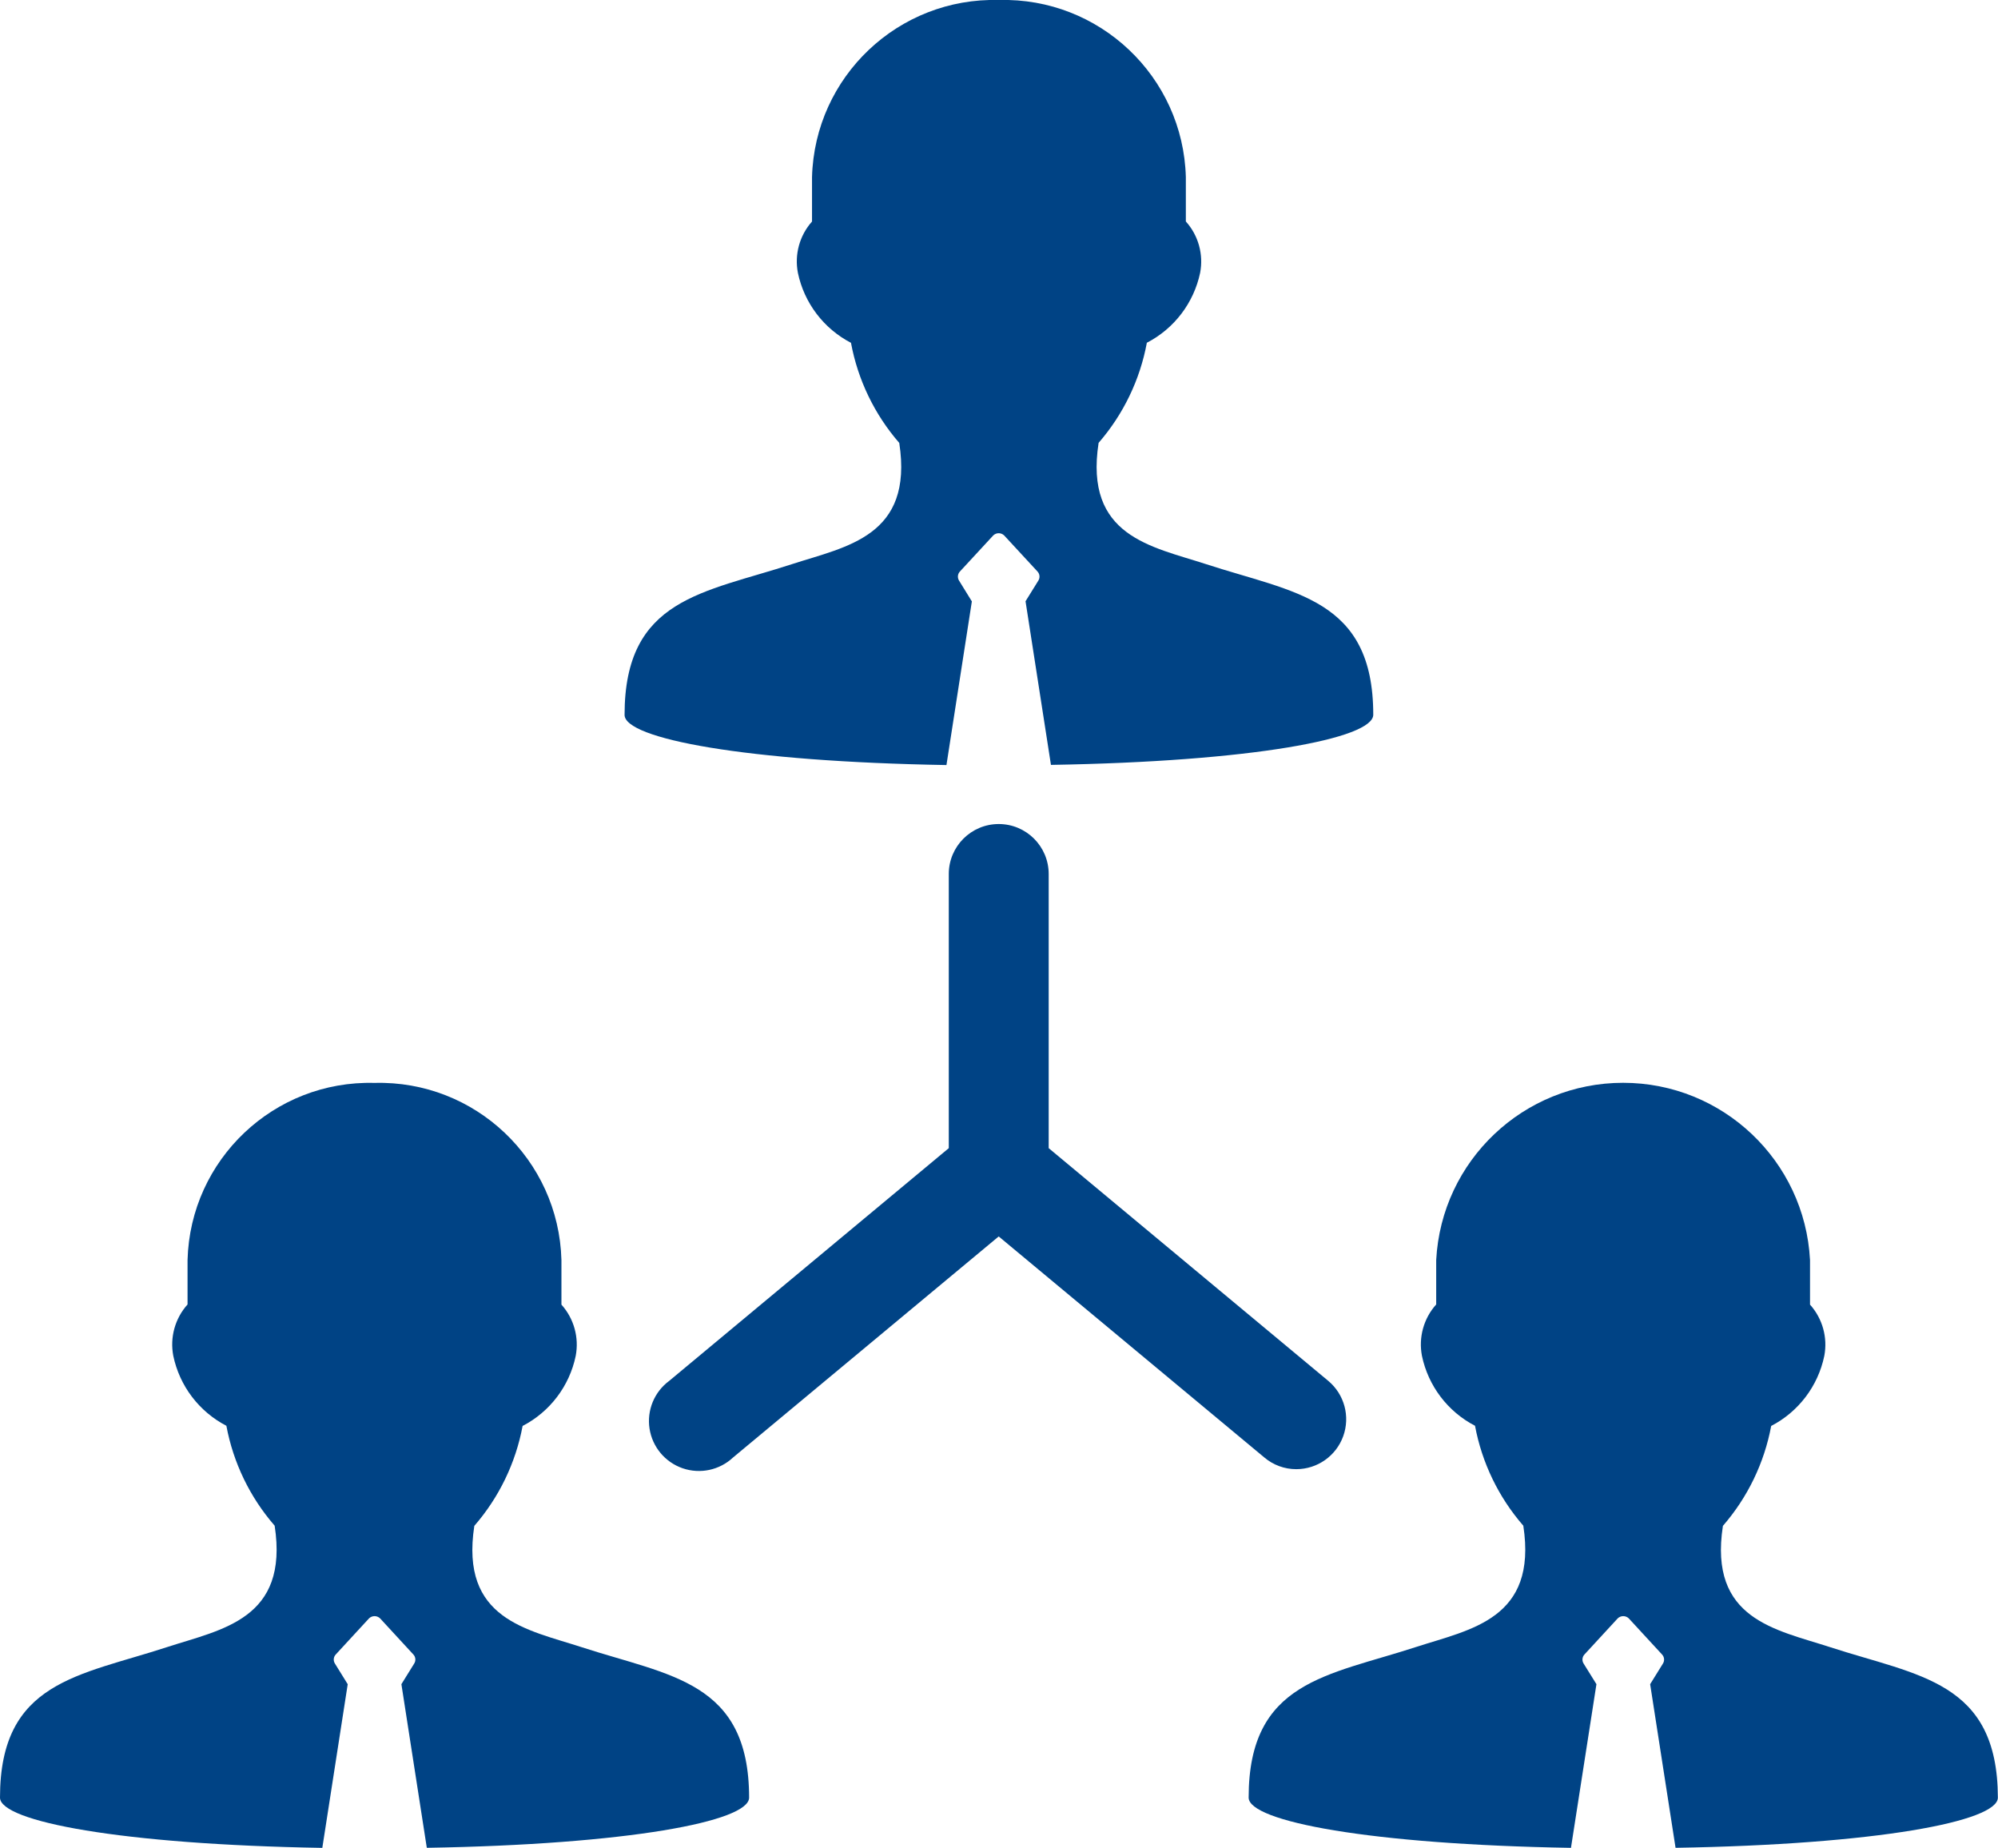
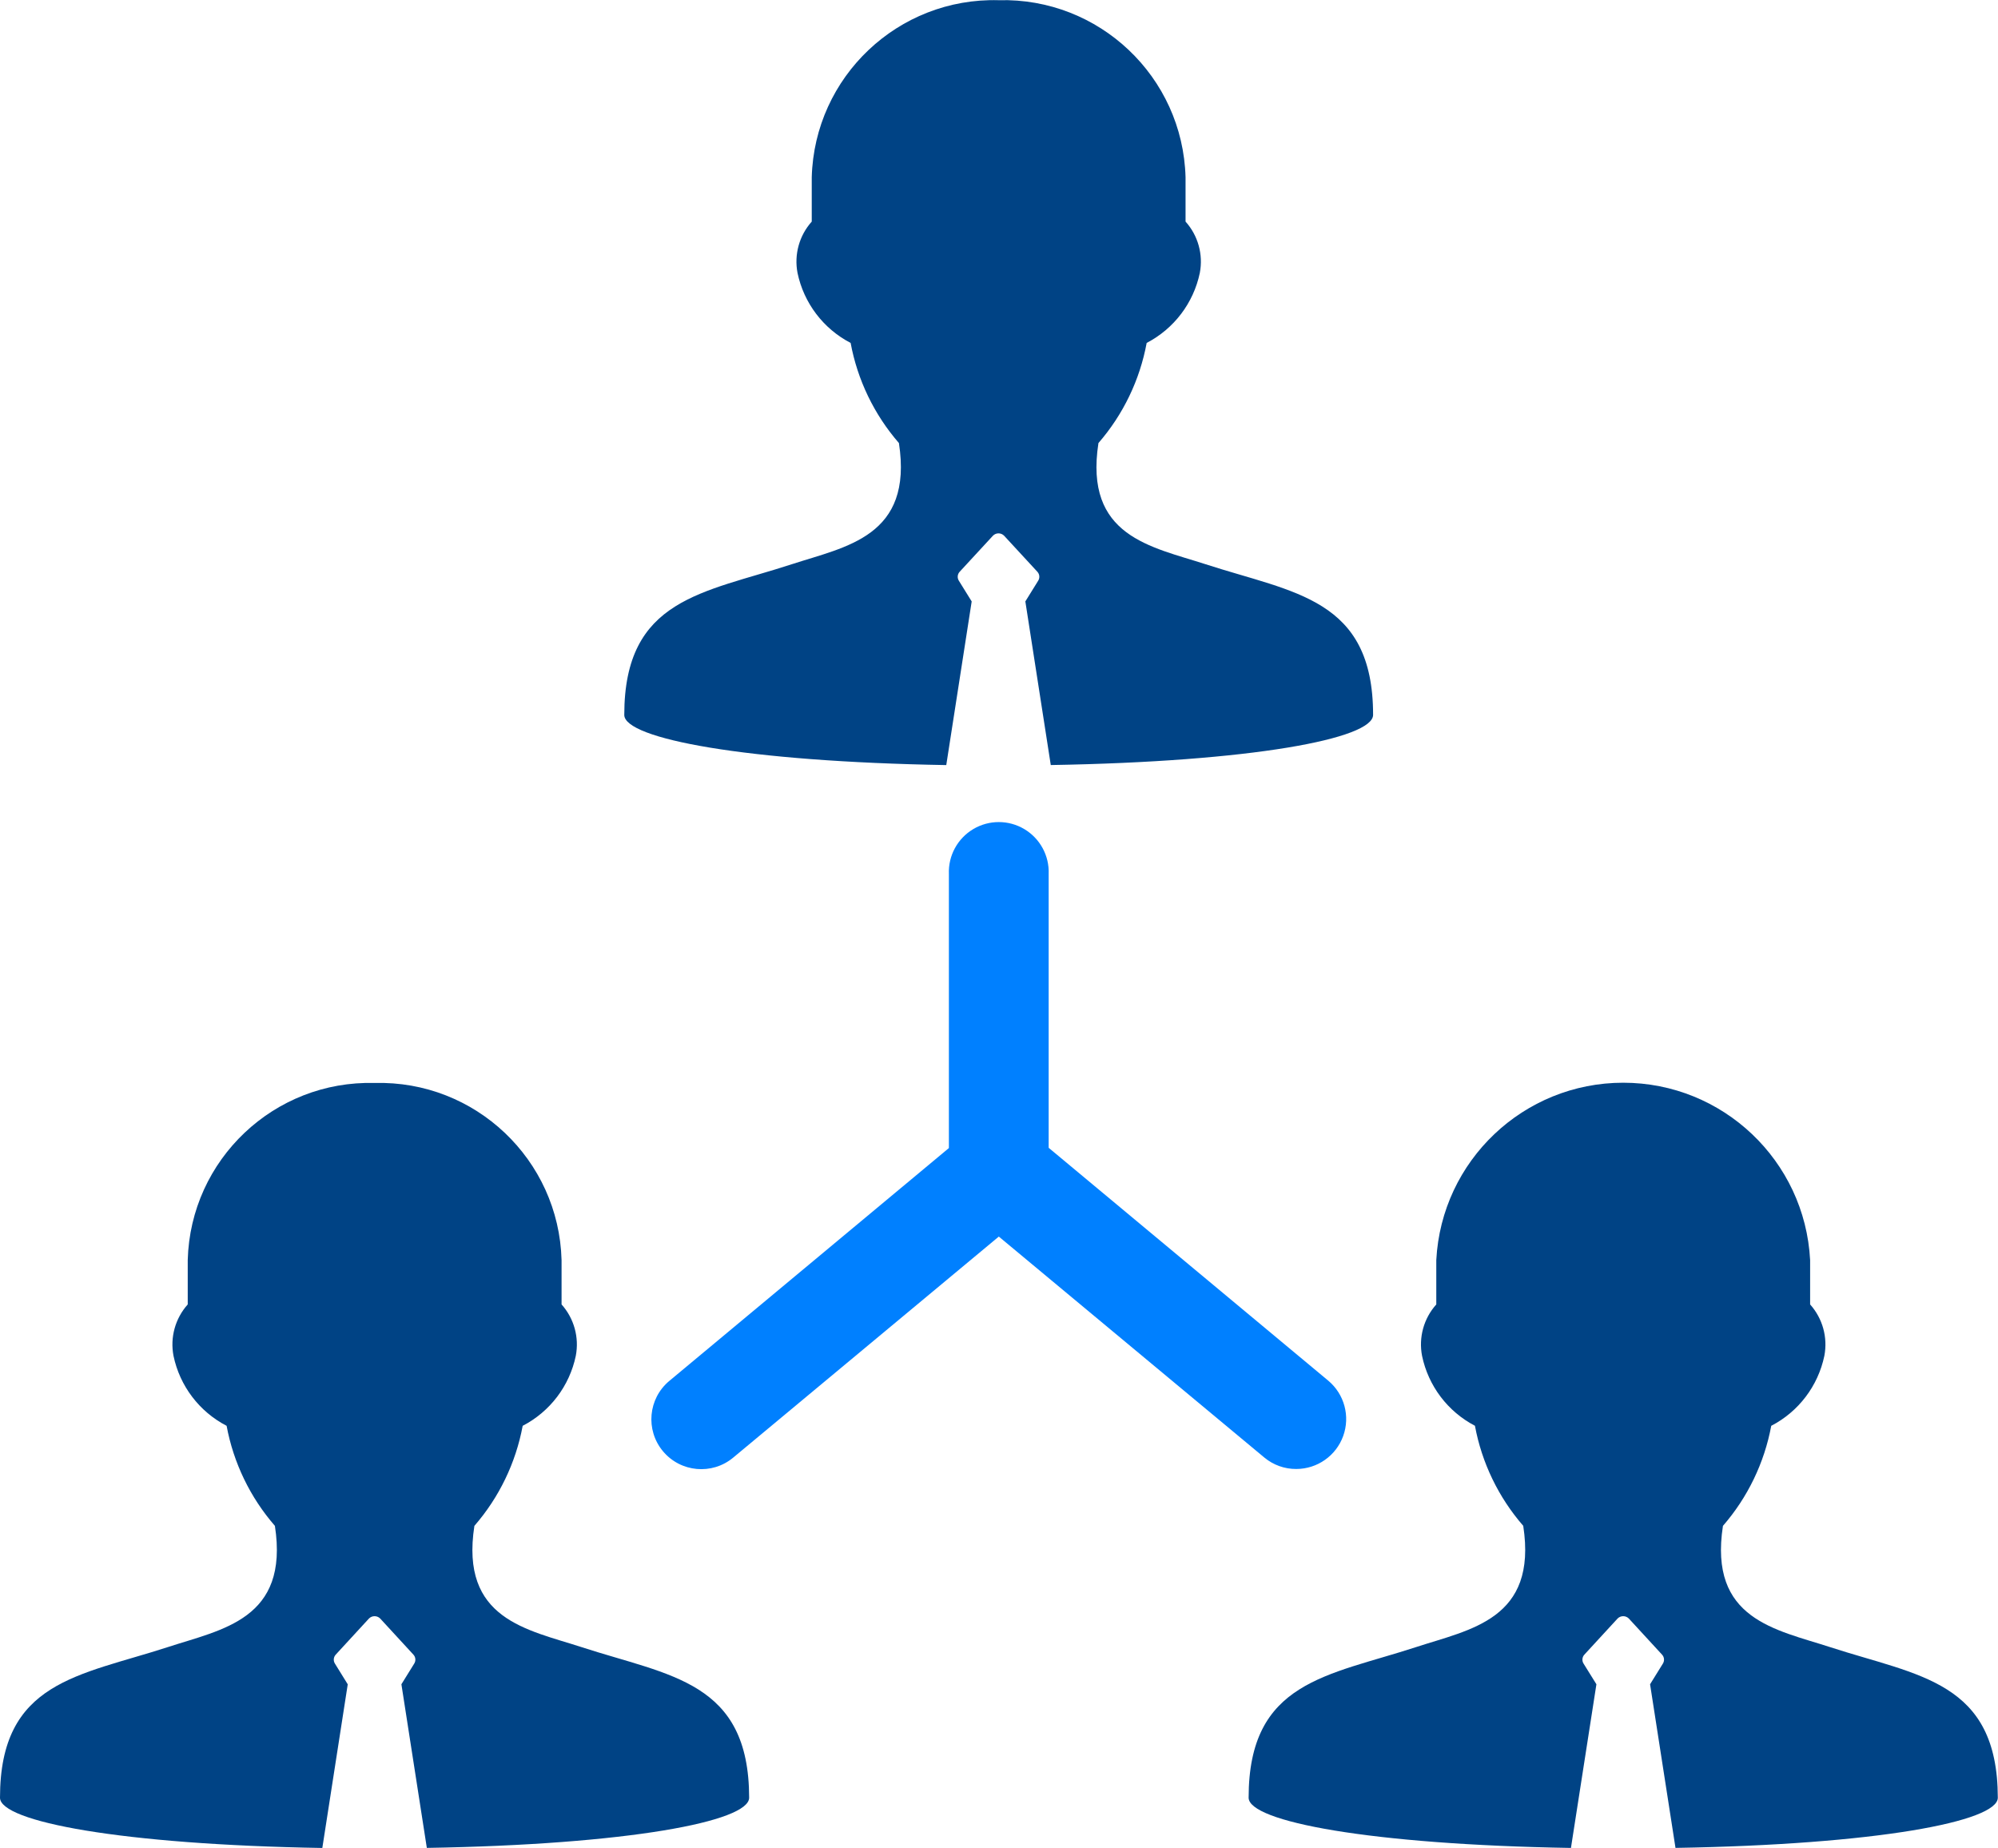
- <svg xmlns="http://www.w3.org/2000/svg" viewBox="-19930 -19665 60 55.488">
+ <svg xmlns="http://www.w3.org/2000/svg" viewBox="-23665 -15609 54.066 50">
  <defs>
    <style>
      .cls-1 {
        fill: #004385;
      }
+ 
+       .cls-2 {
+         fill: #0080ff;
+       }
    </style>
  </defs>
-   <g id="working-team" transform="translate(-19930 -19666.766)">
+   <g id="working-team" transform="translate(-23665 -15610.766)">
    <g id="Layer_1_21_" transform="translate(0 1.766)">
      <g id="group">
-         <path id="path" class="cls-1" d="M24.361,24.737l.763-4.914L24.74,19.2a.225.225,0,0,1,.024-.273l1-1.082a.234.234,0,0,1,.332,0l1,1.082a.225.225,0,0,1,.024.273l-.384.619.763,4.913c6.028-.1,9.679-.789,9.679-1.506,0-3.5-2.382-3.658-5.029-4.524-1.631-.53-3.653-.828-3.219-3.639a6.344,6.344,0,0,0,1.449-3.006,3.08,3.08,0,0,0,1.6-2.1,1.8,1.8,0,0,0-.429-1.542V7.082a5.468,5.468,0,0,0-5.612-5.316,5.468,5.468,0,0,0-5.614,5.316V8.417A1.8,1.8,0,0,0,19.9,9.959a3.077,3.077,0,0,0,1.594,2.1,6.346,6.346,0,0,0,1.45,3.006c.431,2.809-1.589,3.109-3.22,3.639-2.649.865-5.029,1.02-5.029,4.524C14.683,23.946,18.333,24.635,24.361,24.737Z" transform="translate(4.061 -1.766)" />
-         <path id="path-2" data-name="path" class="cls-1" d="M17.464,44.182c-1.631-.531-3.653-.828-3.22-3.642a6.349,6.349,0,0,0,1.45-3,3.073,3.073,0,0,0,1.594-2.1,1.8,1.8,0,0,0-.428-1.543V32.558a5.469,5.469,0,0,0-5.614-5.318,5.469,5.469,0,0,0-5.614,5.318v1.334a1.8,1.8,0,0,0-.428,1.543,3.073,3.073,0,0,0,1.594,2.1,6.343,6.343,0,0,0,1.45,3c.431,2.811-1.589,3.111-3.22,3.642C2.38,45.045,0,45.2,0,48.7c0,.717,3.649,1.408,9.679,1.509l.763-4.914-.384-.62a.223.223,0,0,1,.024-.272l1-1.085a.239.239,0,0,1,.332,0l1,1.085a.223.223,0,0,1,.024.272l-.384.619.763,4.913c6.028-.1,9.679-.79,9.679-1.507C22.493,45.2,20.111,45.045,17.464,44.182Z" transform="translate(0 5.275)" />
-         <path id="path-3" data-name="path" class="cls-1" d="M46.838,44.182c-1.63-.531-3.652-.828-3.219-3.642a6.349,6.349,0,0,0,1.45-3,3.073,3.073,0,0,0,1.594-2.1,1.8,1.8,0,0,0-.428-1.543V32.558a5.621,5.621,0,0,0-11.226,0v1.334a1.8,1.8,0,0,0-.428,1.543,3.073,3.073,0,0,0,1.594,2.1,6.343,6.343,0,0,0,1.45,3c.431,2.811-1.588,3.111-3.22,3.642-2.647.864-5.028,1.02-5.028,4.522,0,.717,3.649,1.408,9.679,1.509l.765-4.914-.385-.619a.225.225,0,0,1,.024-.272l1-1.085a.239.239,0,0,1,.332,0l1,1.085a.223.223,0,0,1,.026.272l-.384.619.763,4.913c6.028-.1,9.679-.79,9.679-1.507C51.867,45.2,49.485,45.045,46.838,44.182Z" transform="translate(8.12 5.275)" />
-         <path id="path-4" data-name="path" class="cls-1" d="M34.692,40.521a1.5,1.5,0,0,0,.96-2.652l-8.395-6.987V22.65a1.5,1.5,0,0,0-3,0v8.232l-8.395,6.987a1.5,1.5,0,1,0,1.918,2.3l7.976-6.636,7.976,6.636A1.481,1.481,0,0,0,34.692,40.521Z" transform="translate(4.235 3.592)" />
+         <path id="path" class="cls-1" d="M23.4,22.466l.688-4.428-.346-.558a.2.2,0,0,1,.022-.246l.9-.975a.211.211,0,0,1,.3,0l.9.975a.2.2,0,0,1,.022.246l-.346.558.688,4.427c5.432-.091,8.722-.711,8.722-1.357,0-3.157-2.146-3.3-4.532-4.076-1.47-.477-3.292-.746-2.9-3.279a5.716,5.716,0,0,0,1.305-2.709,2.776,2.776,0,0,0,1.438-1.894,1.622,1.622,0,0,0-.386-1.389v-1.2a4.927,4.927,0,0,0-5.057-4.79,4.927,4.927,0,0,0-5.058,4.79v1.2a1.623,1.623,0,0,0-.385,1.389,2.772,2.772,0,0,0,1.437,1.894,5.718,5.718,0,0,0,1.307,2.709c.389,2.532-1.432,2.8-2.9,3.279-2.387.78-4.532.919-4.532,4.076C14.684,21.752,17.972,22.374,23.4,22.466Z" transform="translate(2.206 -1.766)" />
+         <path id="path-2" data-name="path" class="cls-1" d="M15.737,42.506c-1.47-.478-3.292-.746-2.9-3.281a5.721,5.721,0,0,0,1.307-2.707,2.769,2.769,0,0,0,1.437-1.893,1.625,1.625,0,0,0-.385-1.391v-1.2a4.928,4.928,0,0,0-5.058-4.792,4.928,4.928,0,0,0-5.058,4.792v1.2a1.625,1.625,0,0,0-.385,1.391,2.769,2.769,0,0,0,1.437,1.893,5.716,5.716,0,0,0,1.307,2.707c.389,2.533-1.432,2.8-2.9,3.281C2.145,43.284,0,43.425,0,46.581c0,.646,3.288,1.269,8.722,1.359l.688-4.428-.346-.559a.2.2,0,0,1,.022-.245l.9-.978a.215.215,0,0,1,.3,0l.9.978a.2.2,0,0,1,.022.245l-.346.558.688,4.427c5.432-.09,8.722-.712,8.722-1.358C20.268,43.425,18.122,43.284,15.737,42.506Z" transform="translate(0 2.059)" />
+         <path id="path-3" data-name="path" class="cls-1" d="M45.111,42.506c-1.469-.478-3.291-.746-2.9-3.281a5.721,5.721,0,0,0,1.307-2.707,2.769,2.769,0,0,0,1.437-1.893,1.625,1.625,0,0,0-.385-1.391v-1.2a5.065,5.065,0,0,0-10.116,0v1.2a1.621,1.621,0,0,0-.385,1.391A2.769,2.769,0,0,0,35.5,36.517a5.716,5.716,0,0,0,1.307,2.707c.389,2.533-1.431,2.8-2.9,3.281-2.385.779-4.531.919-4.531,4.075,0,.646,3.288,1.269,8.722,1.359l.689-4.428-.347-.558a.2.2,0,0,1,.022-.245l.9-.978a.215.215,0,0,1,.3,0l.9.978a.2.2,0,0,1,.023.245l-.346.558.688,4.427c5.432-.09,8.722-.712,8.722-1.358C49.643,43.425,47.5,43.284,45.111,42.506Z" transform="translate(4.412 2.059)" />
+         <path id="path-4" data-name="path" class="cls-2" d="M32.776,38.6a1.352,1.352,0,0,0,.865-2.39l-7.565-6.3V22.5a1.351,1.351,0,1,0-2.7,0v7.417l-7.565,6.3a1.35,1.35,0,1,0,1.729,2.075l7.187-5.98,7.187,5.98A1.335,1.335,0,0,0,32.776,38.6Z" transform="translate(2.301 1.145)" />
      </g>
    </g>
  </g>
</svg>
